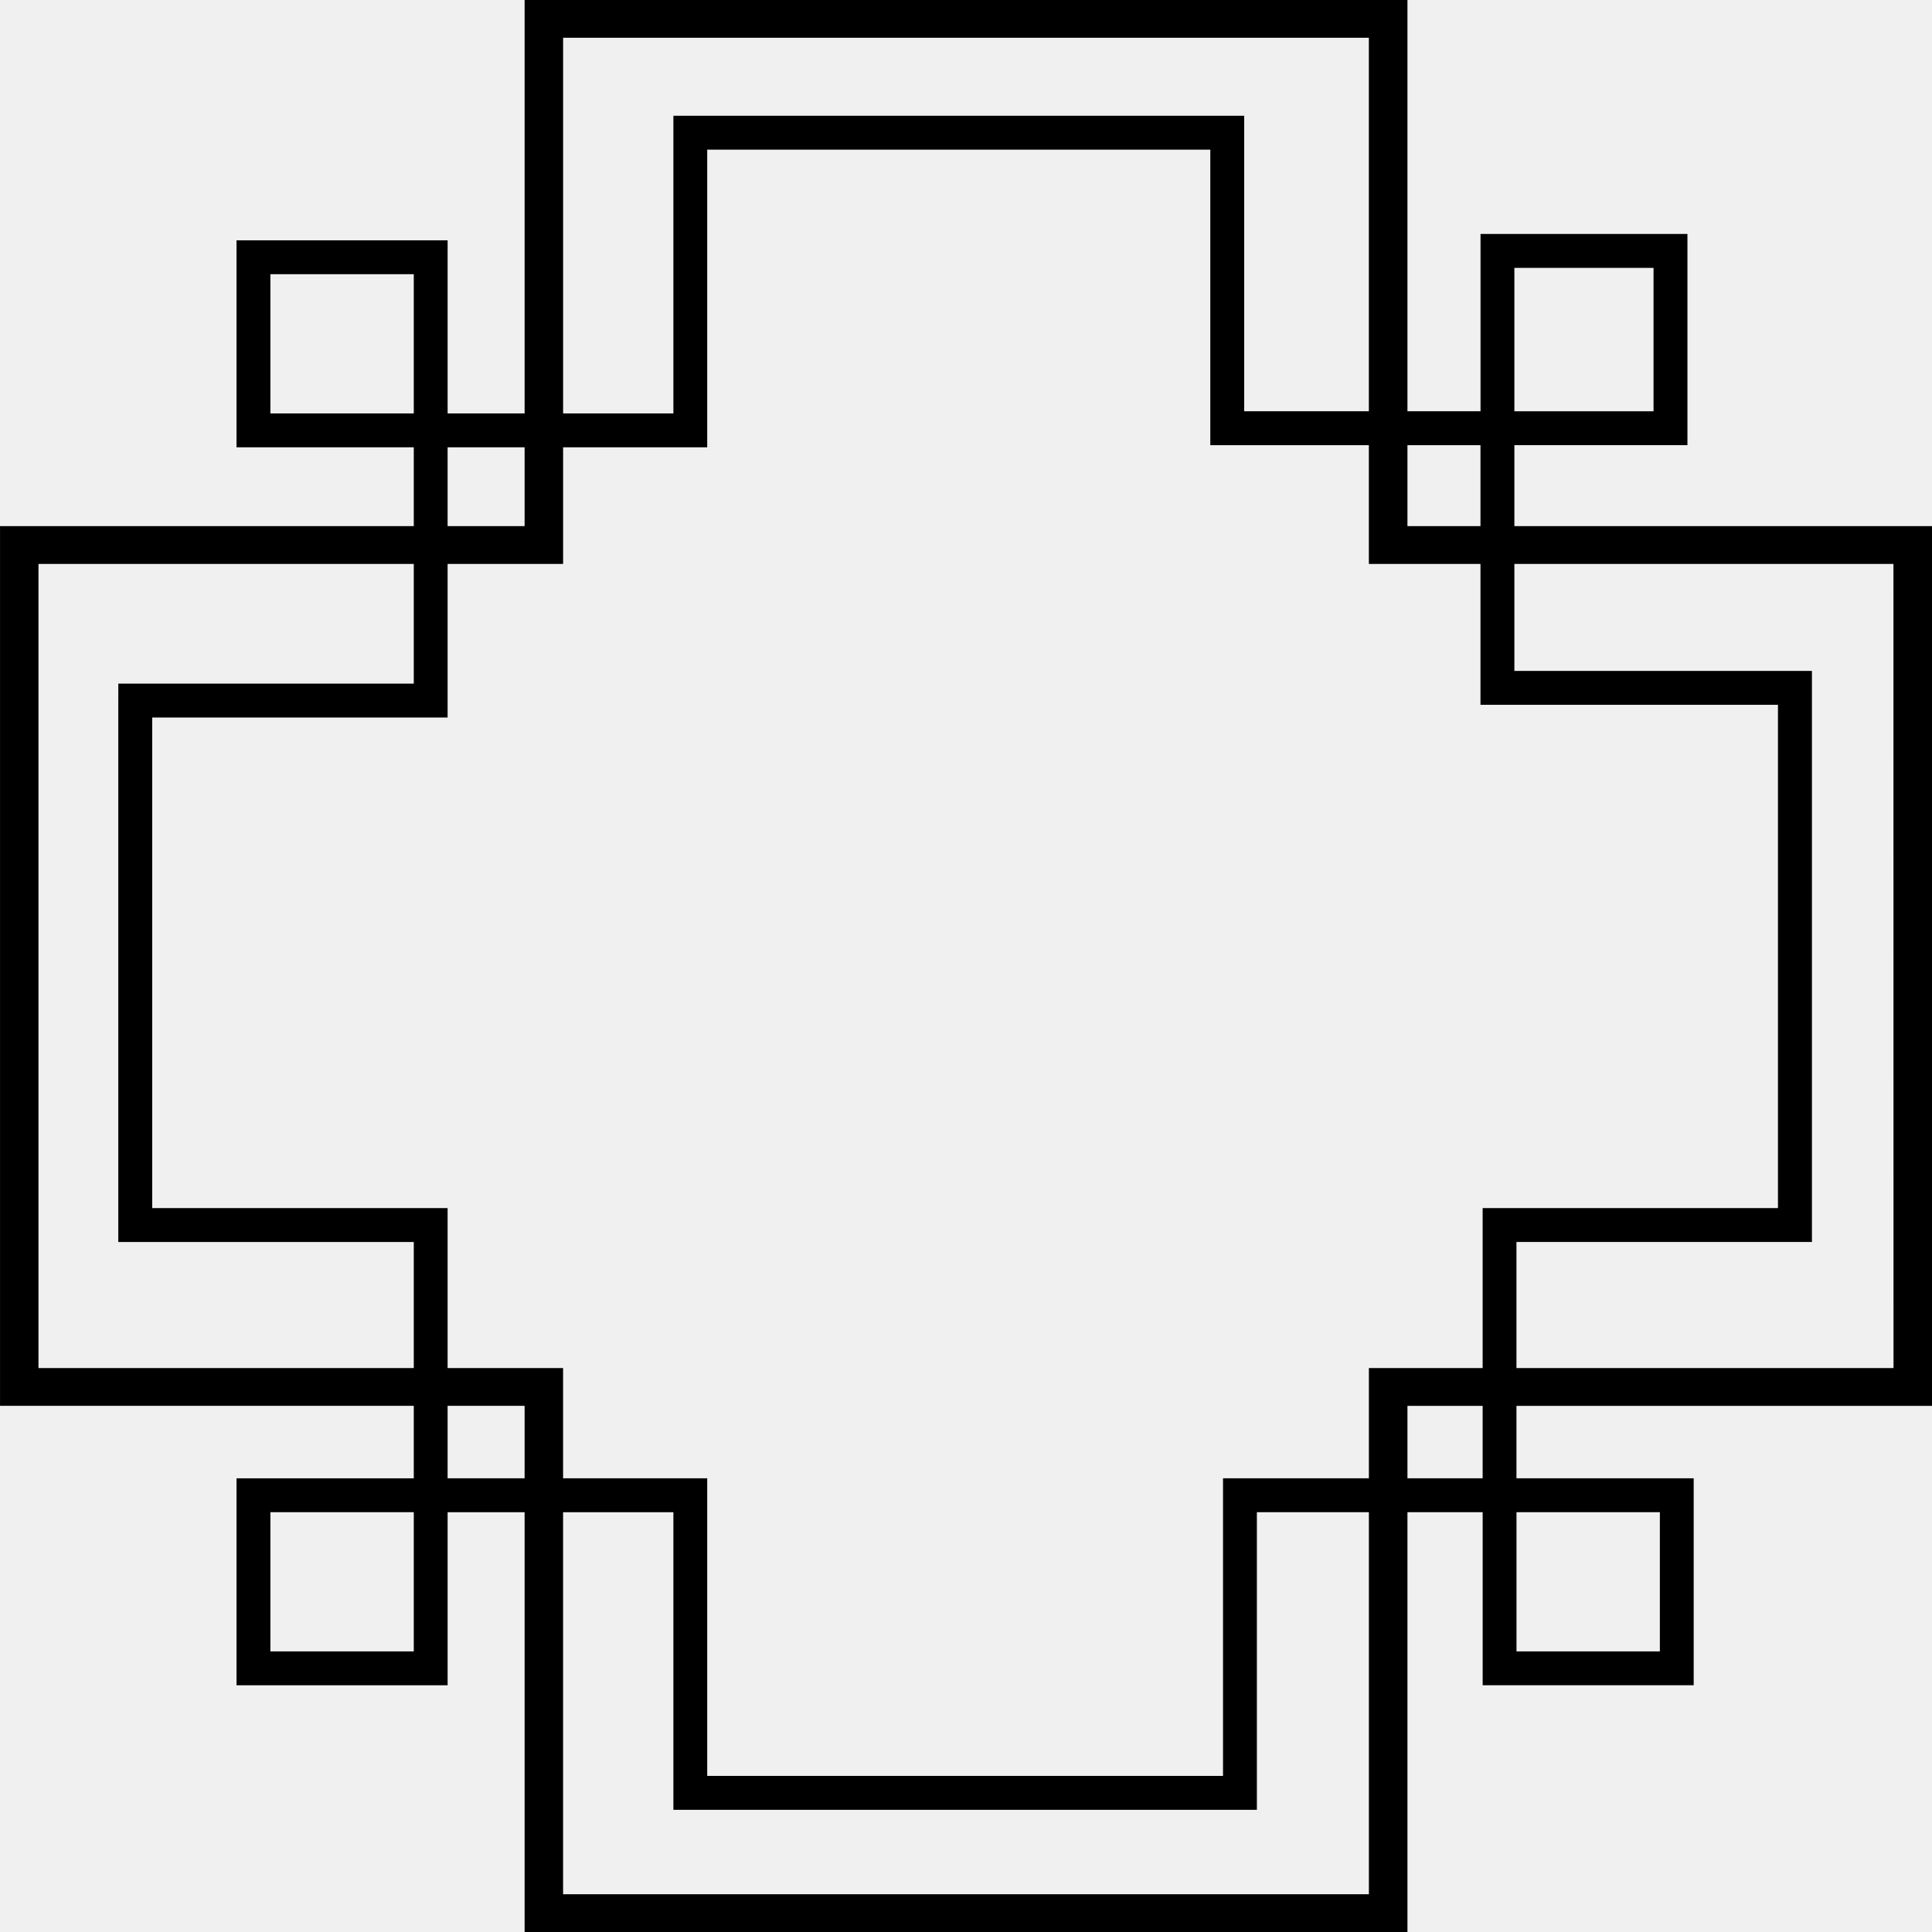
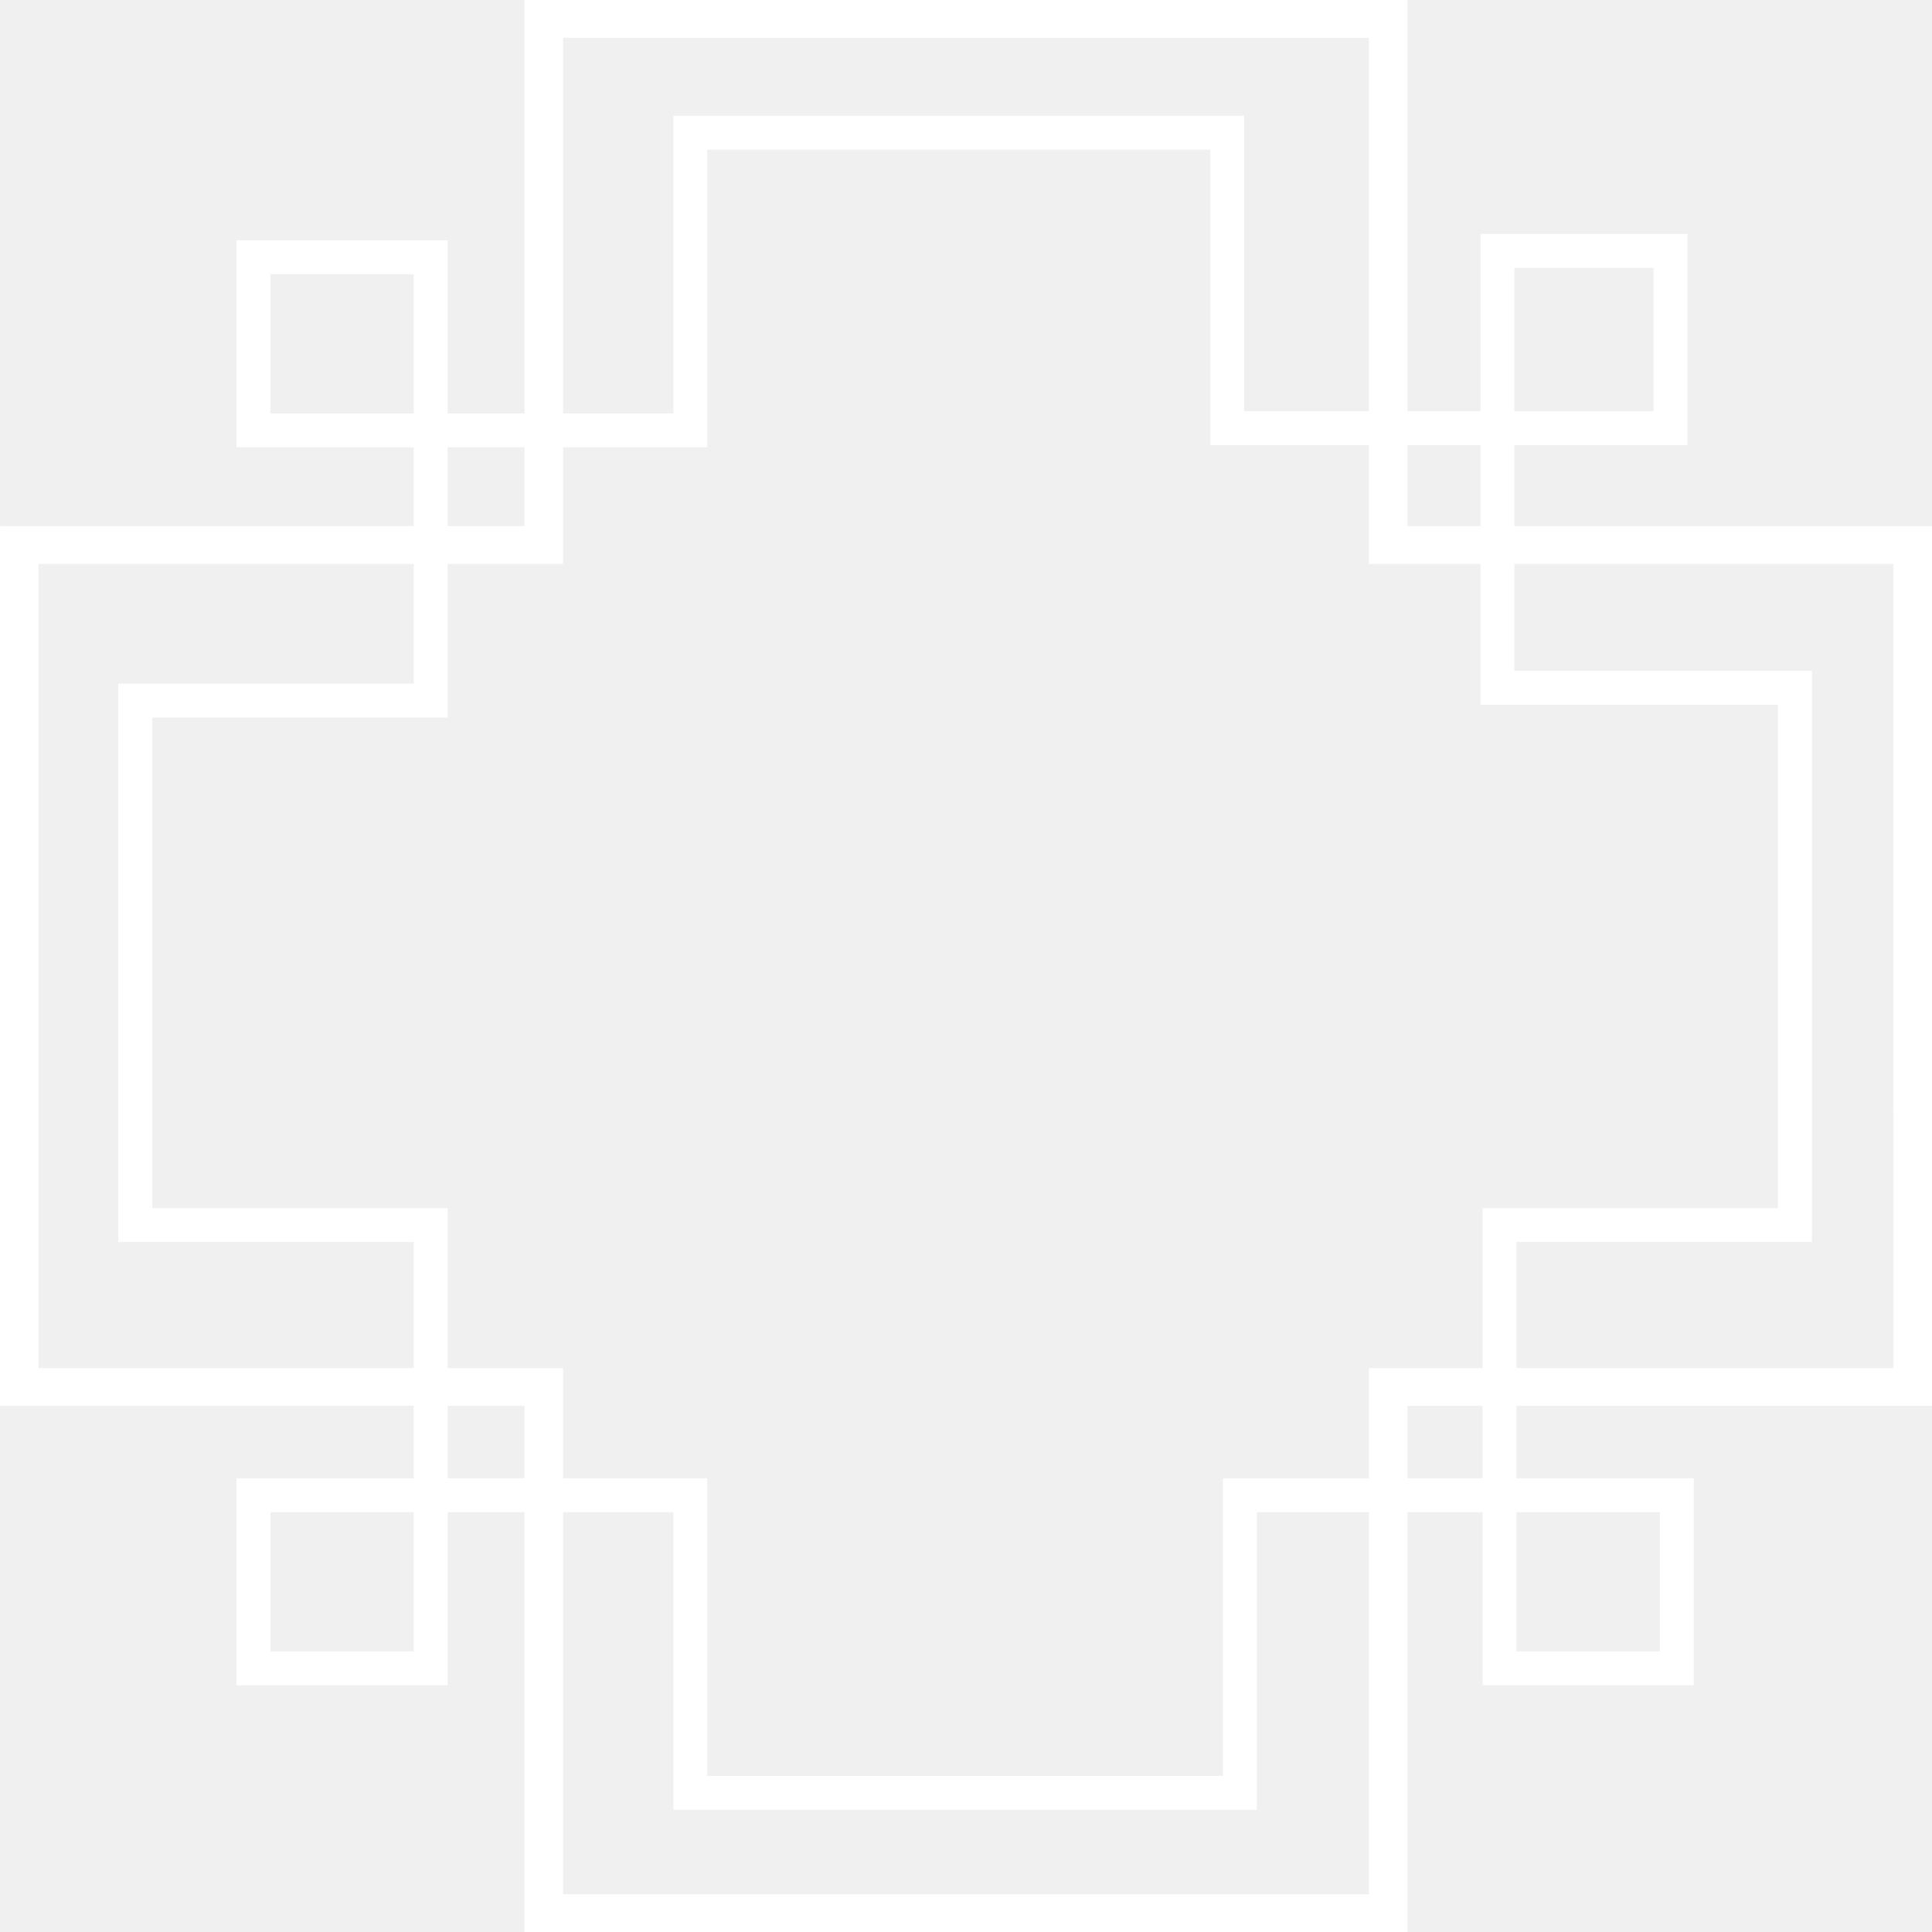
<svg xmlns="http://www.w3.org/2000/svg" version="1.1" id="Layer_2" x="0px" y="0px" width="75px" height="75px" viewBox="131.709 18 75 75" enable-background="new 131.709 18 75 75" xml:space="preserve">
-   <g>
+   <g style="fill:#FFF">
    <path d="M190.497,44.045v-8.764h6.718v-8.199h-8.032v6.883h-9.174V22.494h-4.711h-16.426h-1.022v11.555h-8.764v-6.72h-8.195v8.035   h6.881v9.174h-11.47v0.532h-0.001v21.144h11.471v9.174h-6.881v8.034h8.195v-6.718h8.764v11.553h5.202h12.246h5.203V76.703h8.765   v6.718h8.192v-8.034h-6.88v-9.174h11.47v-4.711V45.069v-1.024H190.497z M190.497,28.399h5.402v5.567h-5.402V28.399z    M147.772,82.107h-5.566v-5.404h5.566V82.107z M142.206,34.049v-5.405h5.566v5.405H142.206z M196.145,76.703v5.404h-5.566v-5.404   H196.145z M200.73,64.898h-11.465v10.489h-10.079v11.554h-3.889h-12.246h-3.888V75.387h-10.078V64.898h-11.467V45.854h11.467   v-10.49h10.078V23.809h16.134h3.396v11.473h10.488V45.36h11.548v16.142V64.898z" />
    <path d="M186.346,38.424V18h-34.272v20.424h-20.364v34.15h20.364V93h34.272V72.575h20.363v-34.15H186.346z M205.215,71.107h-20.366   v20.427h-31.281V71.107h-20.365V39.893h20.366V19.466h31.279v20.427h20.364L205.215,71.107z" />
  </g>
</svg>
